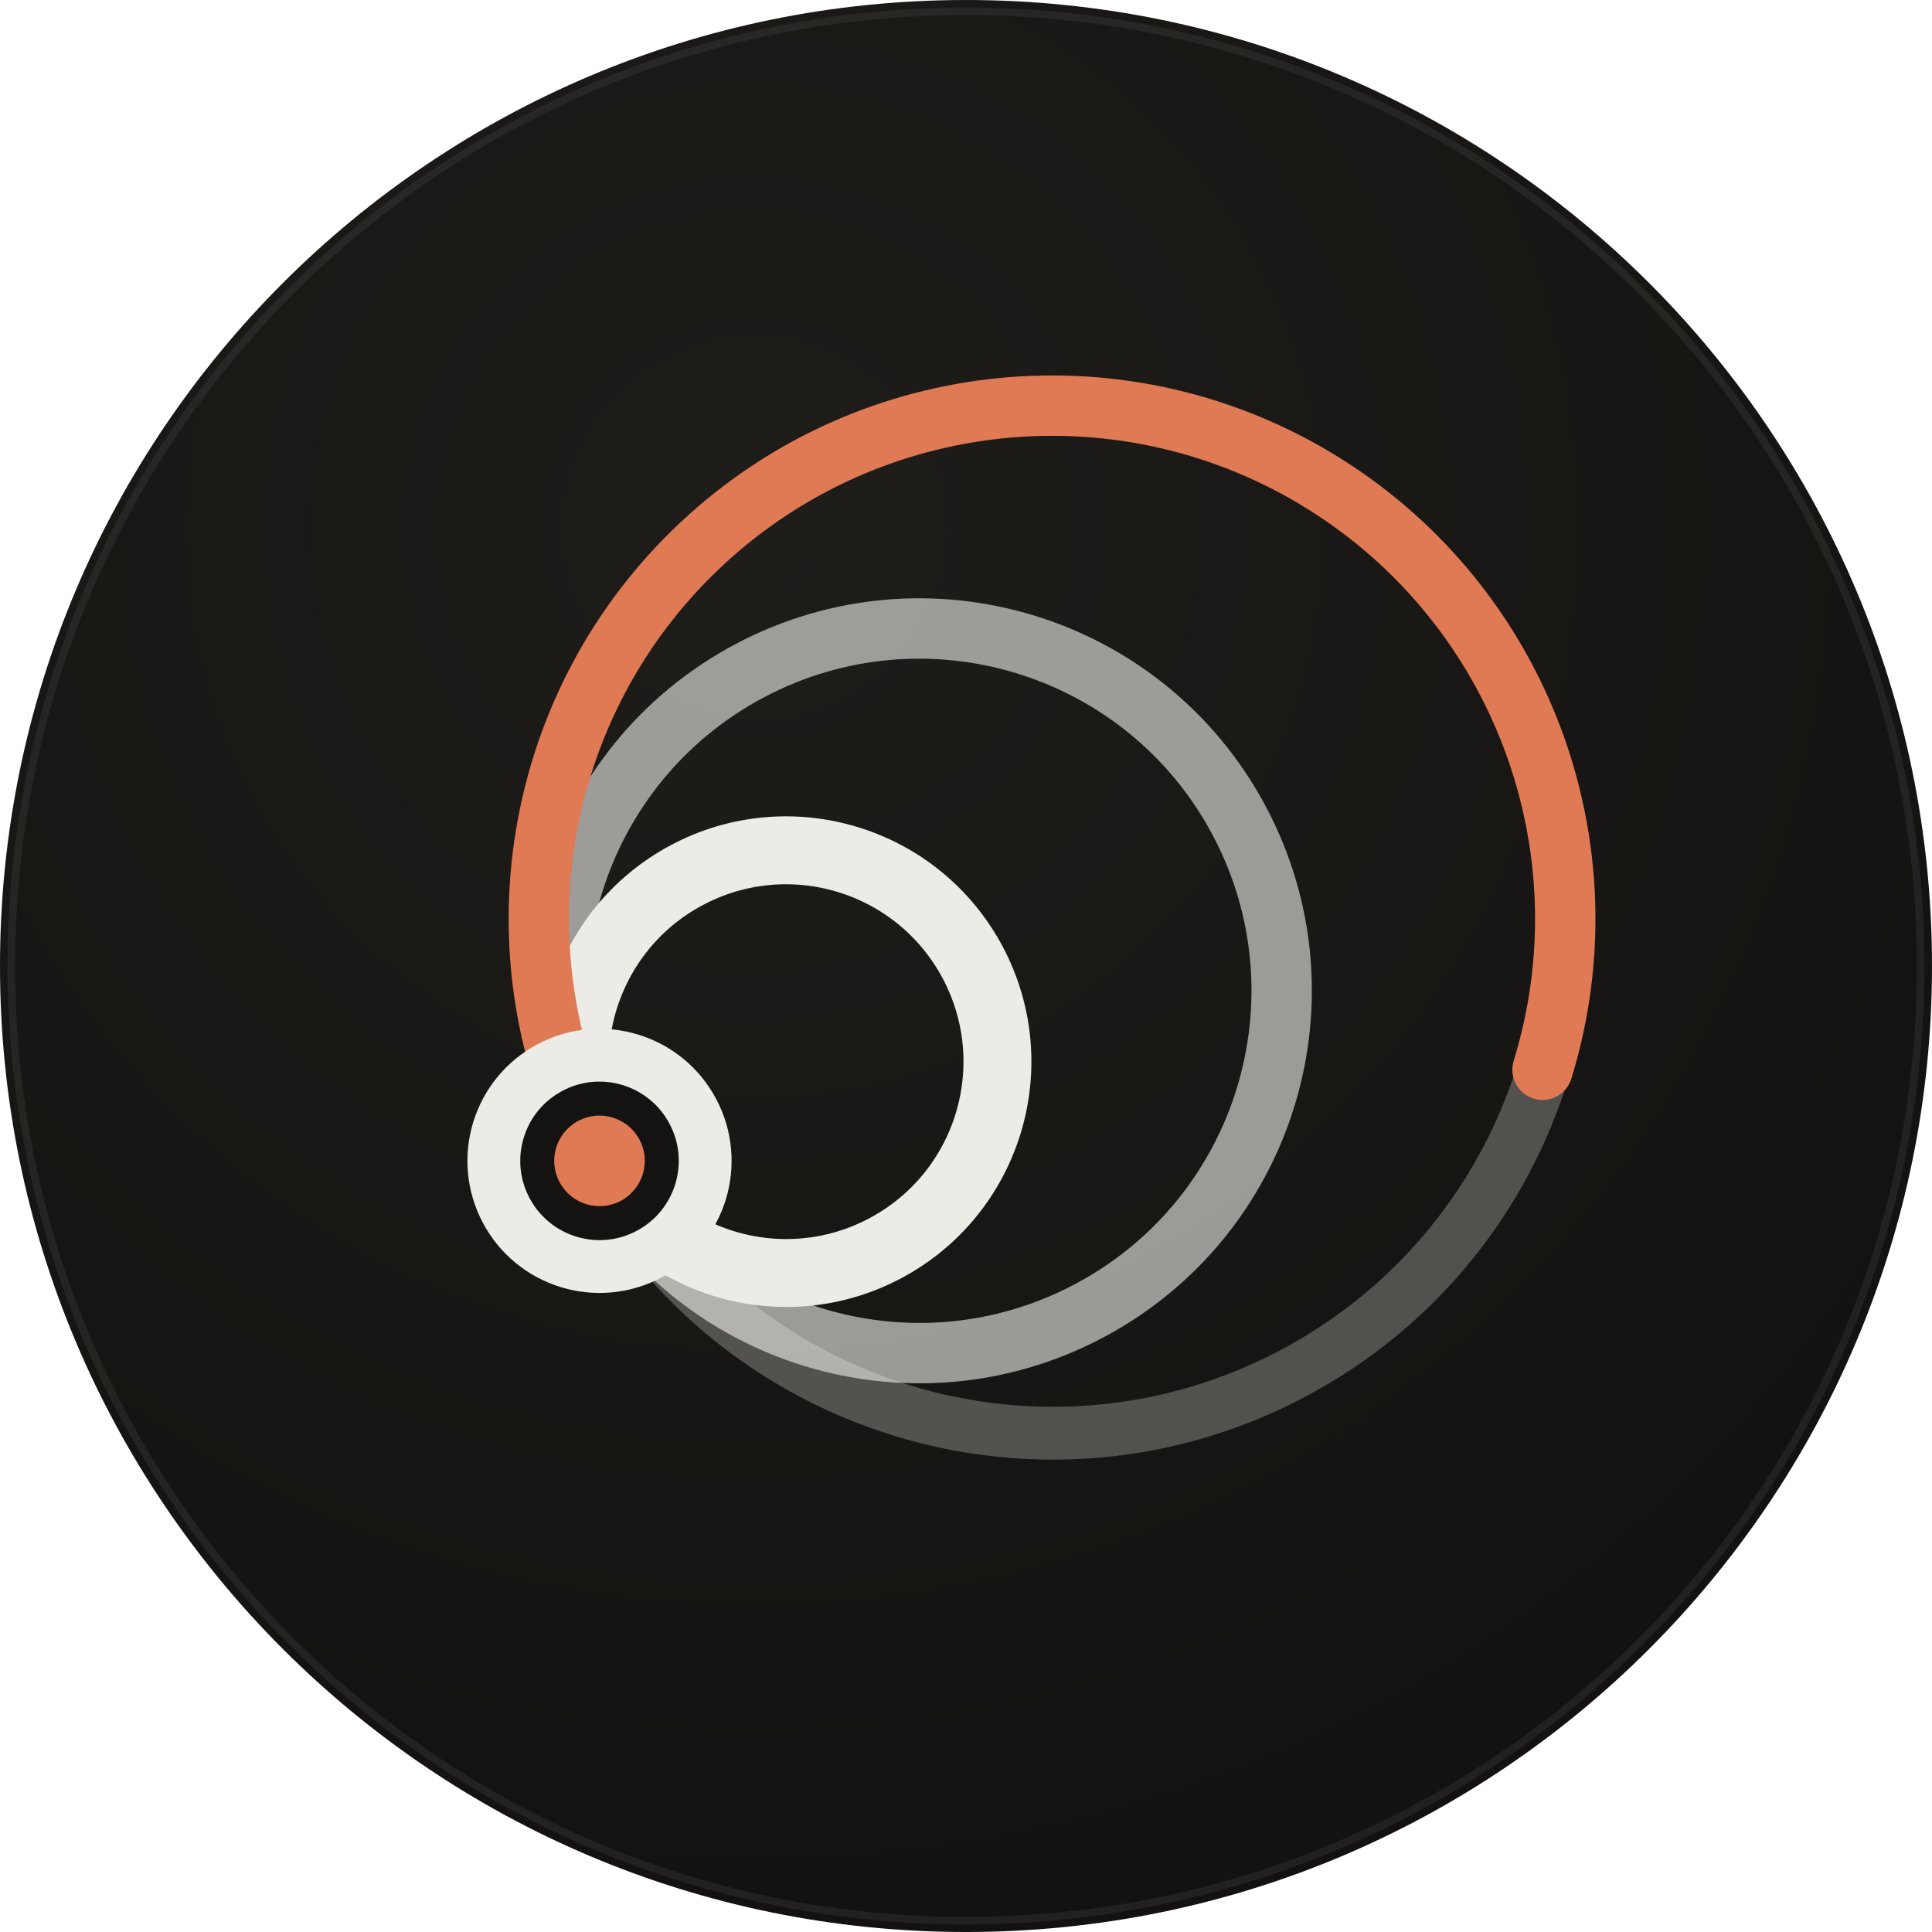
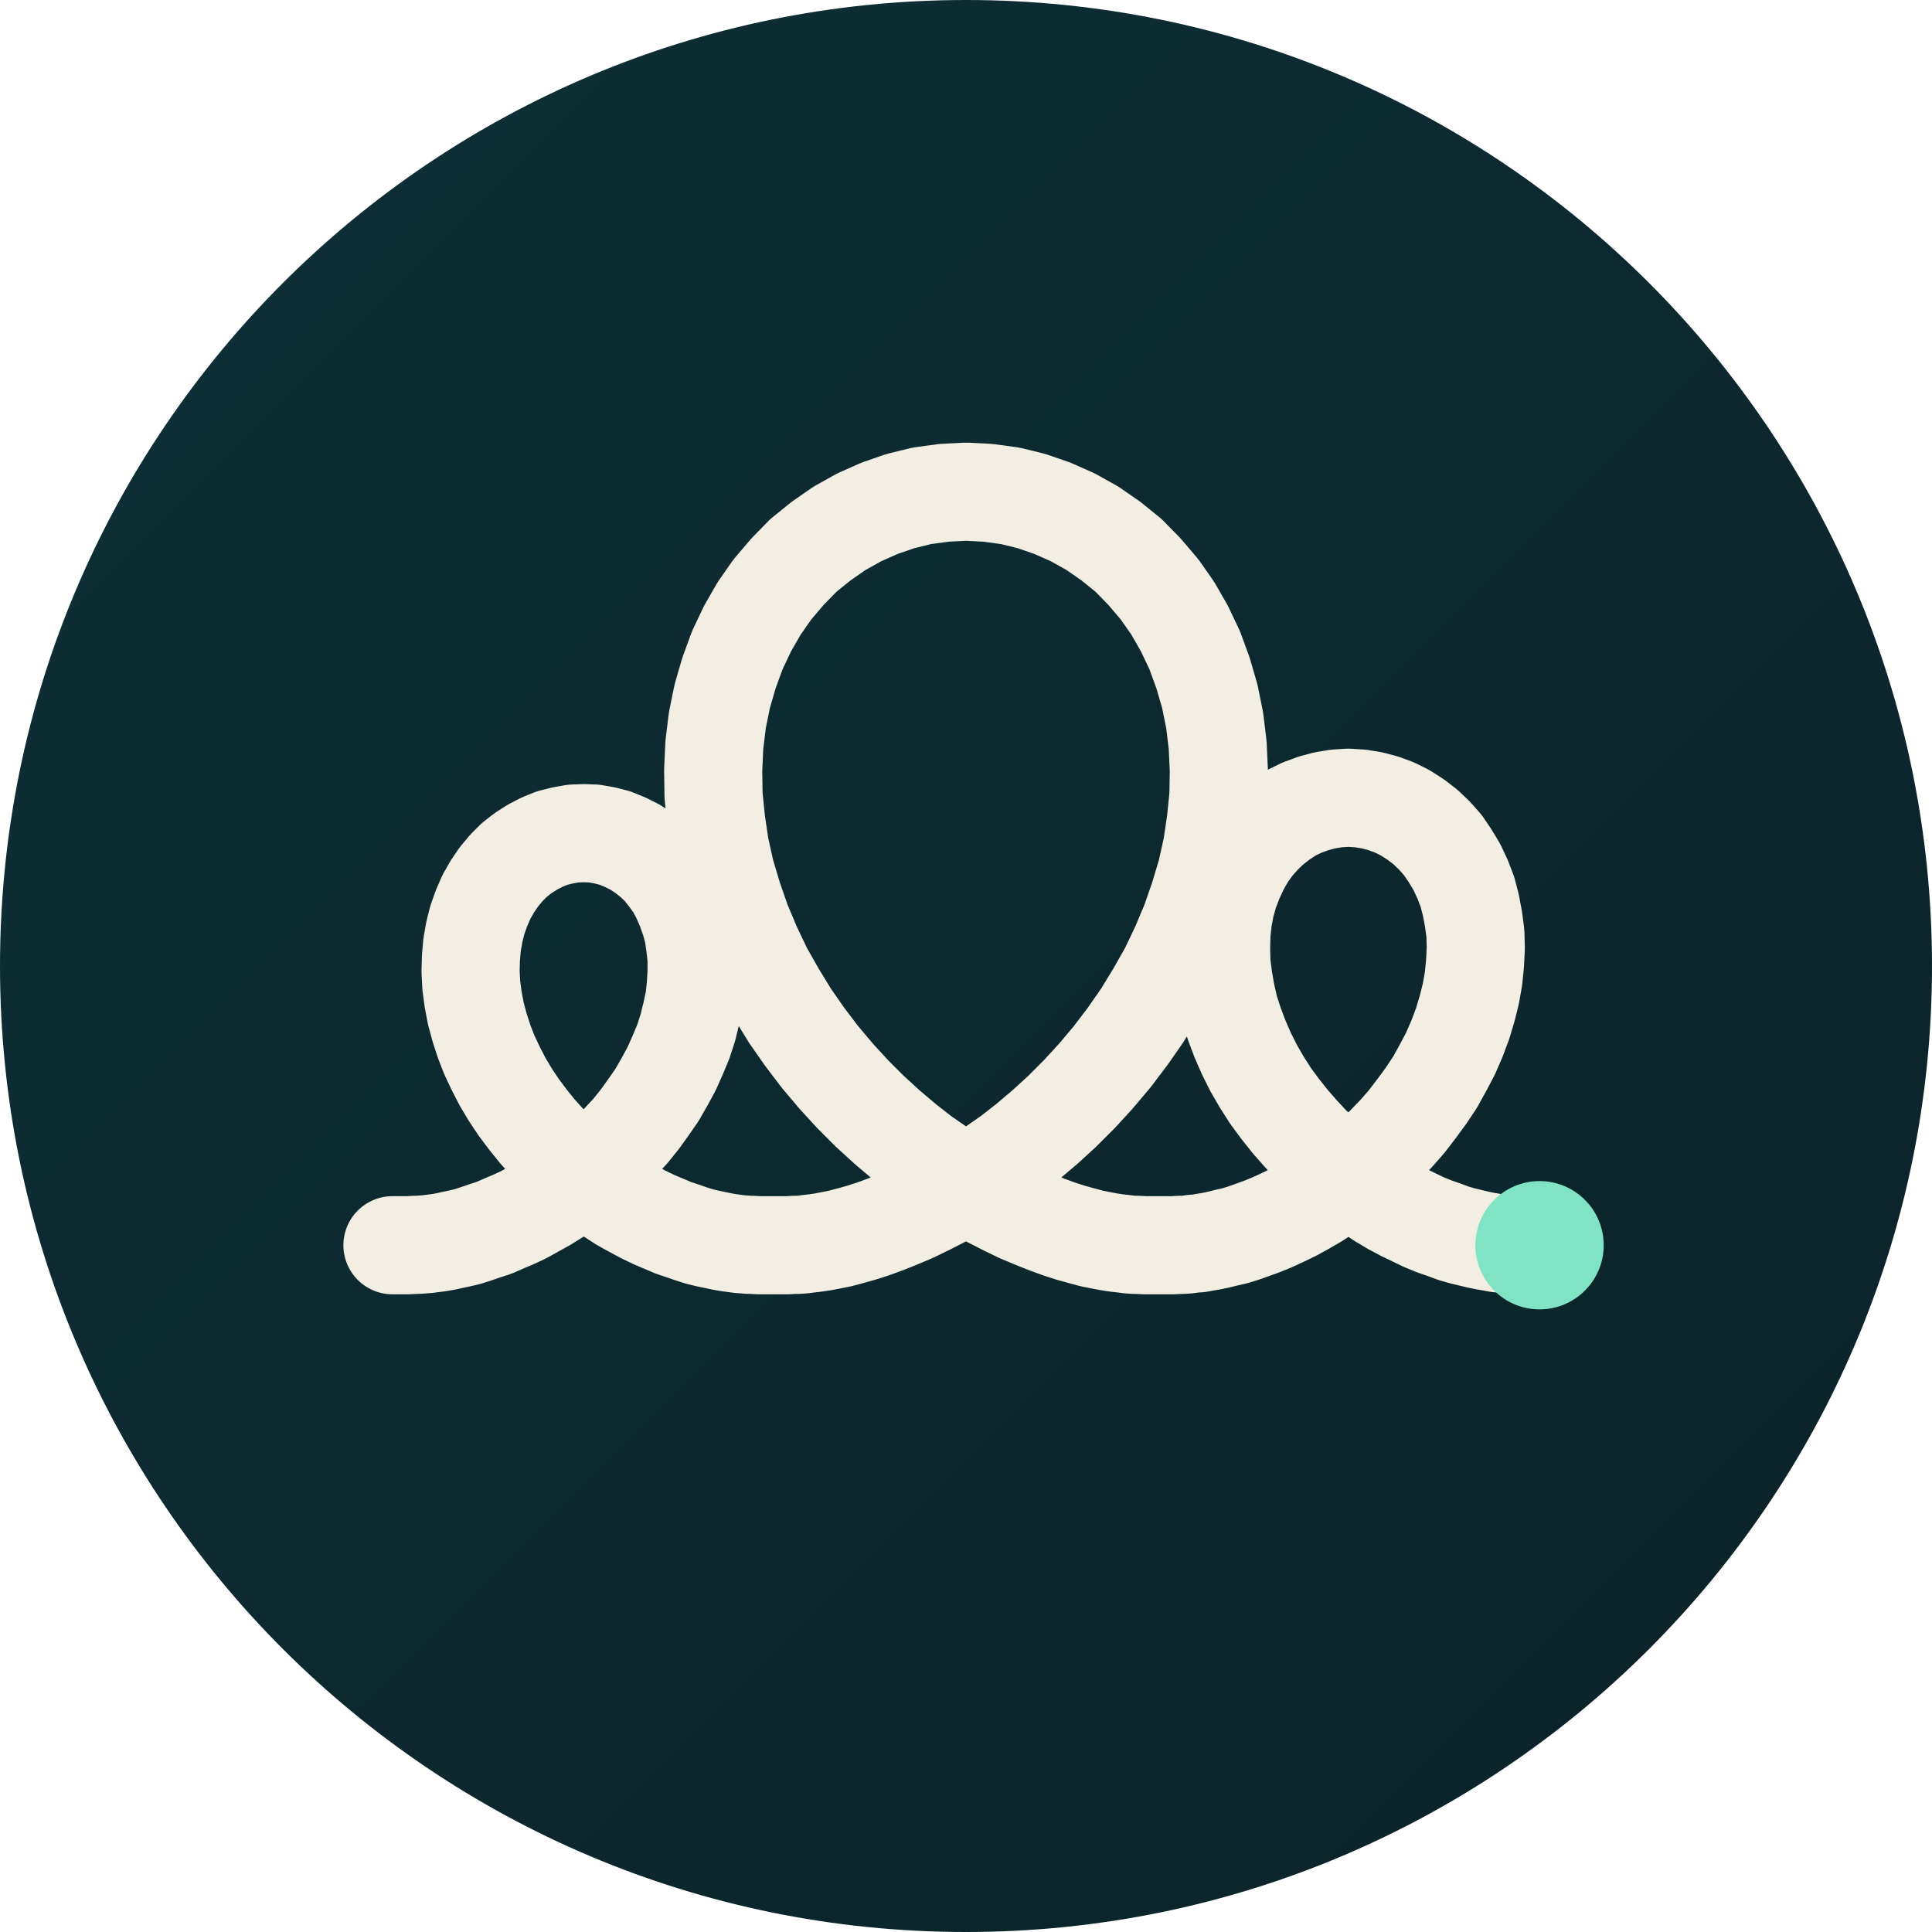
- <svg xmlns="http://www.w3.org/2000/svg" viewBox="0 0 512 512" width="512" height="512" role="img" aria-labelledby="title desc">
+ <svg xmlns="http://www.w3.org/2000/svg" viewBox="0 0 512 512" width="512" height="512" role="img" aria-labelledby="t d">
  <defs>
-     <radialGradient id="bgCD" gradientUnits="userSpaceOnUse" cx="200" cy="140" r="560">
-       <stop offset="0" stop-color="#1f1d1a" />
-       <stop offset="0.6" stop-color="#141311" />
-       <stop offset="1" stop-color="#0d0c0b" />
-     </radialGradient>
+     <linearGradient id="bg" x1="0" y1="0" x2="1" y2="1">
+       <stop offset="0" stop-color="#0E3036" />
+       <stop offset="1" stop-color="#0A2227" />
+     </linearGradient>
  </defs>
-   <circle cx="256" cy="256" r="256" fill="url(#bgCD)" />
-   <circle cx="256" cy="256" r="253" fill="none" stroke="#edebe6" stroke-opacity="0.07" stroke-width="2" />
-   <g transform="rotate(-28 256 256)" fill="none" stroke-linecap="round">
-     <circle cx="282" cy="256" r="136" stroke="#edebe6" stroke-opacity="0.28" stroke-width="14" />
-     <circle cx="242" cy="256" r="96" stroke="#edebe6" stroke-opacity="0.62" stroke-width="16" />
-     <circle cx="202" cy="256" r="56" stroke="#edebe6" stroke-width="18" />
-     <path d="M 146 256 A 136 136 0 1 1 378 352" stroke="#e07a55" stroke-width="16" />
-     <circle cx="146" cy="256" r="28" fill="#141311" stroke="#edebe6" stroke-width="14" />
-     <circle cx="146" cy="256" r="12" fill="#e07a55" />
-   </g>
+   <circle cx="256" cy="256" r="256" fill="url(#bg)" />
+   <path d="M104 330L104.8 330L105.7 330L106.6 330L107.5 330L108.5 330L109.6 329.9L110.7 329.9L112 329.8L113.3 329.7L114.8 329.5L116.4 329.3L118.1 329L119.9 328.6L121.8 328.2L123.9 327.7L126.1 327L128.4 326.2L130.9 325.4L133.4 324.3L136 323.2L138.8 321.9L141.5 320.4L144.4 318.8L147.3 317L150.2 315L153.1 312.9L156 310.6L158.8 308.1L161.6 305.5L164.3 302.7L167 299.8L169.5 296.7L171.8 293.5L174.1 290.2L176.1 286.7L178 283.2L179.6 279.6L181.1 276L182.3 272.3L183.2 268.6L184 264.9L184.4 261.2L184.6 257.5L184.6 253.9L184.2 250.4L183.7 247L182.8 243.8L181.7 240.7L180.4 237.7L178.9 234.9L177.1 232.4L175.2 230L173 227.9L170.7 226.1L168.3 224.5L165.7 223.2L163 222.1L160.3 221.4L157.5 220.9L154.7 220.8L151.9 220.9L149.1 221.4L146.3 222.1L143.6 223.2L141.1 224.5L138.6 226.1L136.3 227.9L134.2 230L132.2 232.4L130.5 234.9L128.9 237.7L127.6 240.7L126.5 243.8L125.7 247L125.1 250.4L124.8 253.9L124.7 257.5L124.9 261.2L125.4 264.9L126.1 268.6L127.1 272.3L128.3 276L129.7 279.6L131.4 283.2L133.2 286.7L135.3 290.2L137.5 293.5L139.9 296.7L142.4 299.8L145 302.7L147.7 305.5L150.5 308.1L153.4 310.6L156.3 312.9L159.2 315L162.1 317L164.9 318.8L167.8 320.4L170.6 321.9L173.3 323.2L175.9 324.3L178.5 325.4L180.9 326.2L183.2 327L185.4 327.7L187.5 328.2L189.4 328.6L191.3 329L193 329.3L194.5 329.5L196 329.7L197.3 329.8L198.6 329.9L199.7 329.9L200.8 330L201.8 330L202.7 330L203.6 330L204.5 330L205.3 330L206.2 330L207.1 330L208 330L209 330L210.1 329.9L211.4 329.9L212.8 329.8L214.3 329.6L216.1 329.4L218.1 329.1L220.2 328.7L222.7 328.2L225.3 327.5L228.2 326.7L231.3 325.7L234.6 324.5L238.1 323.1L241.9 321.5L245.8 319.6L249.9 317.5L254.2 315.1L258.6 312.4L263.1 309.4L267.7 306.2L272.3 302.6L276.9 298.7L281.5 294.5L286 290L290.4 285.2L294.7 280.1L298.8 274.7L302.7 269.1L306.3 263.2L309.7 257.2L312.7 250.9L315.4 244.5L317.7 237.9L319.7 231.2L321.2 224.5L322.2 217.7L322.9 210.9L323 204.1L322.7 197.5L321.9 190.9L320.6 184.5L318.8 178.3L316.6 172.3L313.9 166.6L310.8 161.2L307.3 156.2L303.3 151.5L299.1 147.2L294.4 143.4L289.5 140L284.3 137.1L278.9 134.7L273.4 132.8L267.7 131.4L261.8 130.6L256 130.3L250.2 130.6L244.3 131.4L238.6 132.8L233.1 134.7L227.7 137.1L222.5 140L217.6 143.4L212.9 147.2L208.7 151.5L204.7 156.2L201.2 161.2L198.1 166.6L195.4 172.3L193.2 178.3L191.4 184.5L190.1 190.9L189.3 197.5L189 204.1L189.1 210.9L189.8 217.7L190.8 224.5L192.3 231.2L194.3 237.9L196.6 244.5L199.3 250.9L202.3 257.2L205.7 263.2L209.3 269.1L213.2 274.7L217.3 280.1L221.6 285.2L226 290L230.5 294.5L235.1 298.7L239.7 302.6L244.3 306.2L248.9 309.4L253.4 312.4L257.8 315.1L262.1 317.5L266.2 319.6L270.1 321.5L273.9 323.1L277.4 324.5L280.7 325.7L283.8 326.7L286.7 327.5L289.3 328.2L291.8 328.7L293.9 329.1L295.9 329.4L297.7 329.6L299.2 329.8L300.6 329.9L301.9 329.9L303 330L304 330L304.9 330L305.8 330L306.7 330L307.5 330L308.4 330L309.3 330L310.2 330L311.2 330L312.3 329.9L313.5 329.9L314.8 329.8L316.1 329.6L317.7 329.5L319.3 329.2L321.1 328.9L323 328.5L325 328L327.2 327.5L329.5 326.8L332 325.9L334.5 325L337.2 323.9L340 322.6L342.9 321.2L345.8 319.6L348.9 317.8L351.9 315.8L355 313.7L358.1 311.4L361.1 308.9L364.2 306.2L367.1 303.4L370 300.4L372.8 297.2L375.4 293.8L377.9 290.4L380.3 286.8L382.4 283L384.4 279.2L386.1 275.3L387.6 271.3L388.8 267.3L389.8 263.3L390.5 259.3L390.9 255.3L391.1 251.3L391 247.4L390.5 243.6L389.8 239.9L388.9 236.4L387.6 233L386.1 229.8L384.3 226.8L382.4 224L380.2 221.5L377.8 219.2L375.2 217.2L372.4 215.4L369.6 214L366.6 212.9L363.6 212.1L360.5 211.6L357.3 211.4L354.2 211.6L351.1 212.1L348.1 212.9L345.1 214L342.2 215.4L339.5 217.2L336.9 219.2L334.5 221.5L332.3 224L330.3 226.8L328.6 229.8L327.1 233L325.8 236.4L324.8 239.9L324.1 243.6L323.7 247.4L323.6 251.3L323.7 255.3L324.2 259.3L324.9 263.3L325.8 267.3L327.1 271.3L328.6 275.3L330.3 279.2L332.2 283L334.4 286.8L336.7 290.4L339.2 293.8L341.9 297.2L344.7 300.4L347.5 303.4L350.5 306.2L353.5 308.9L356.6 311.4L359.7 313.7L362.8 315.8L365.8 317.8L368.8 319.6L371.8 321.2L374.7 322.6L377.4 323.9L380.1 325L382.7 325.9L385.1 326.8L387.5 327.5L389.6 328L391.7 328.5L393.6 328.9L395.4 329.2L397 329.5L398.5 329.6L399.9 329.8L401.2 329.9L402.4 329.9L403.4 330L404.4 330L405.4 330L406.3 330L407.2 330L408 330" fill="none" stroke="#F2EEE3" stroke-width="26" stroke-linejoin="round" stroke-linecap="round" />
+   <circle cx="408" cy="330" r="17" fill="#7FE3C4" />
</svg>
